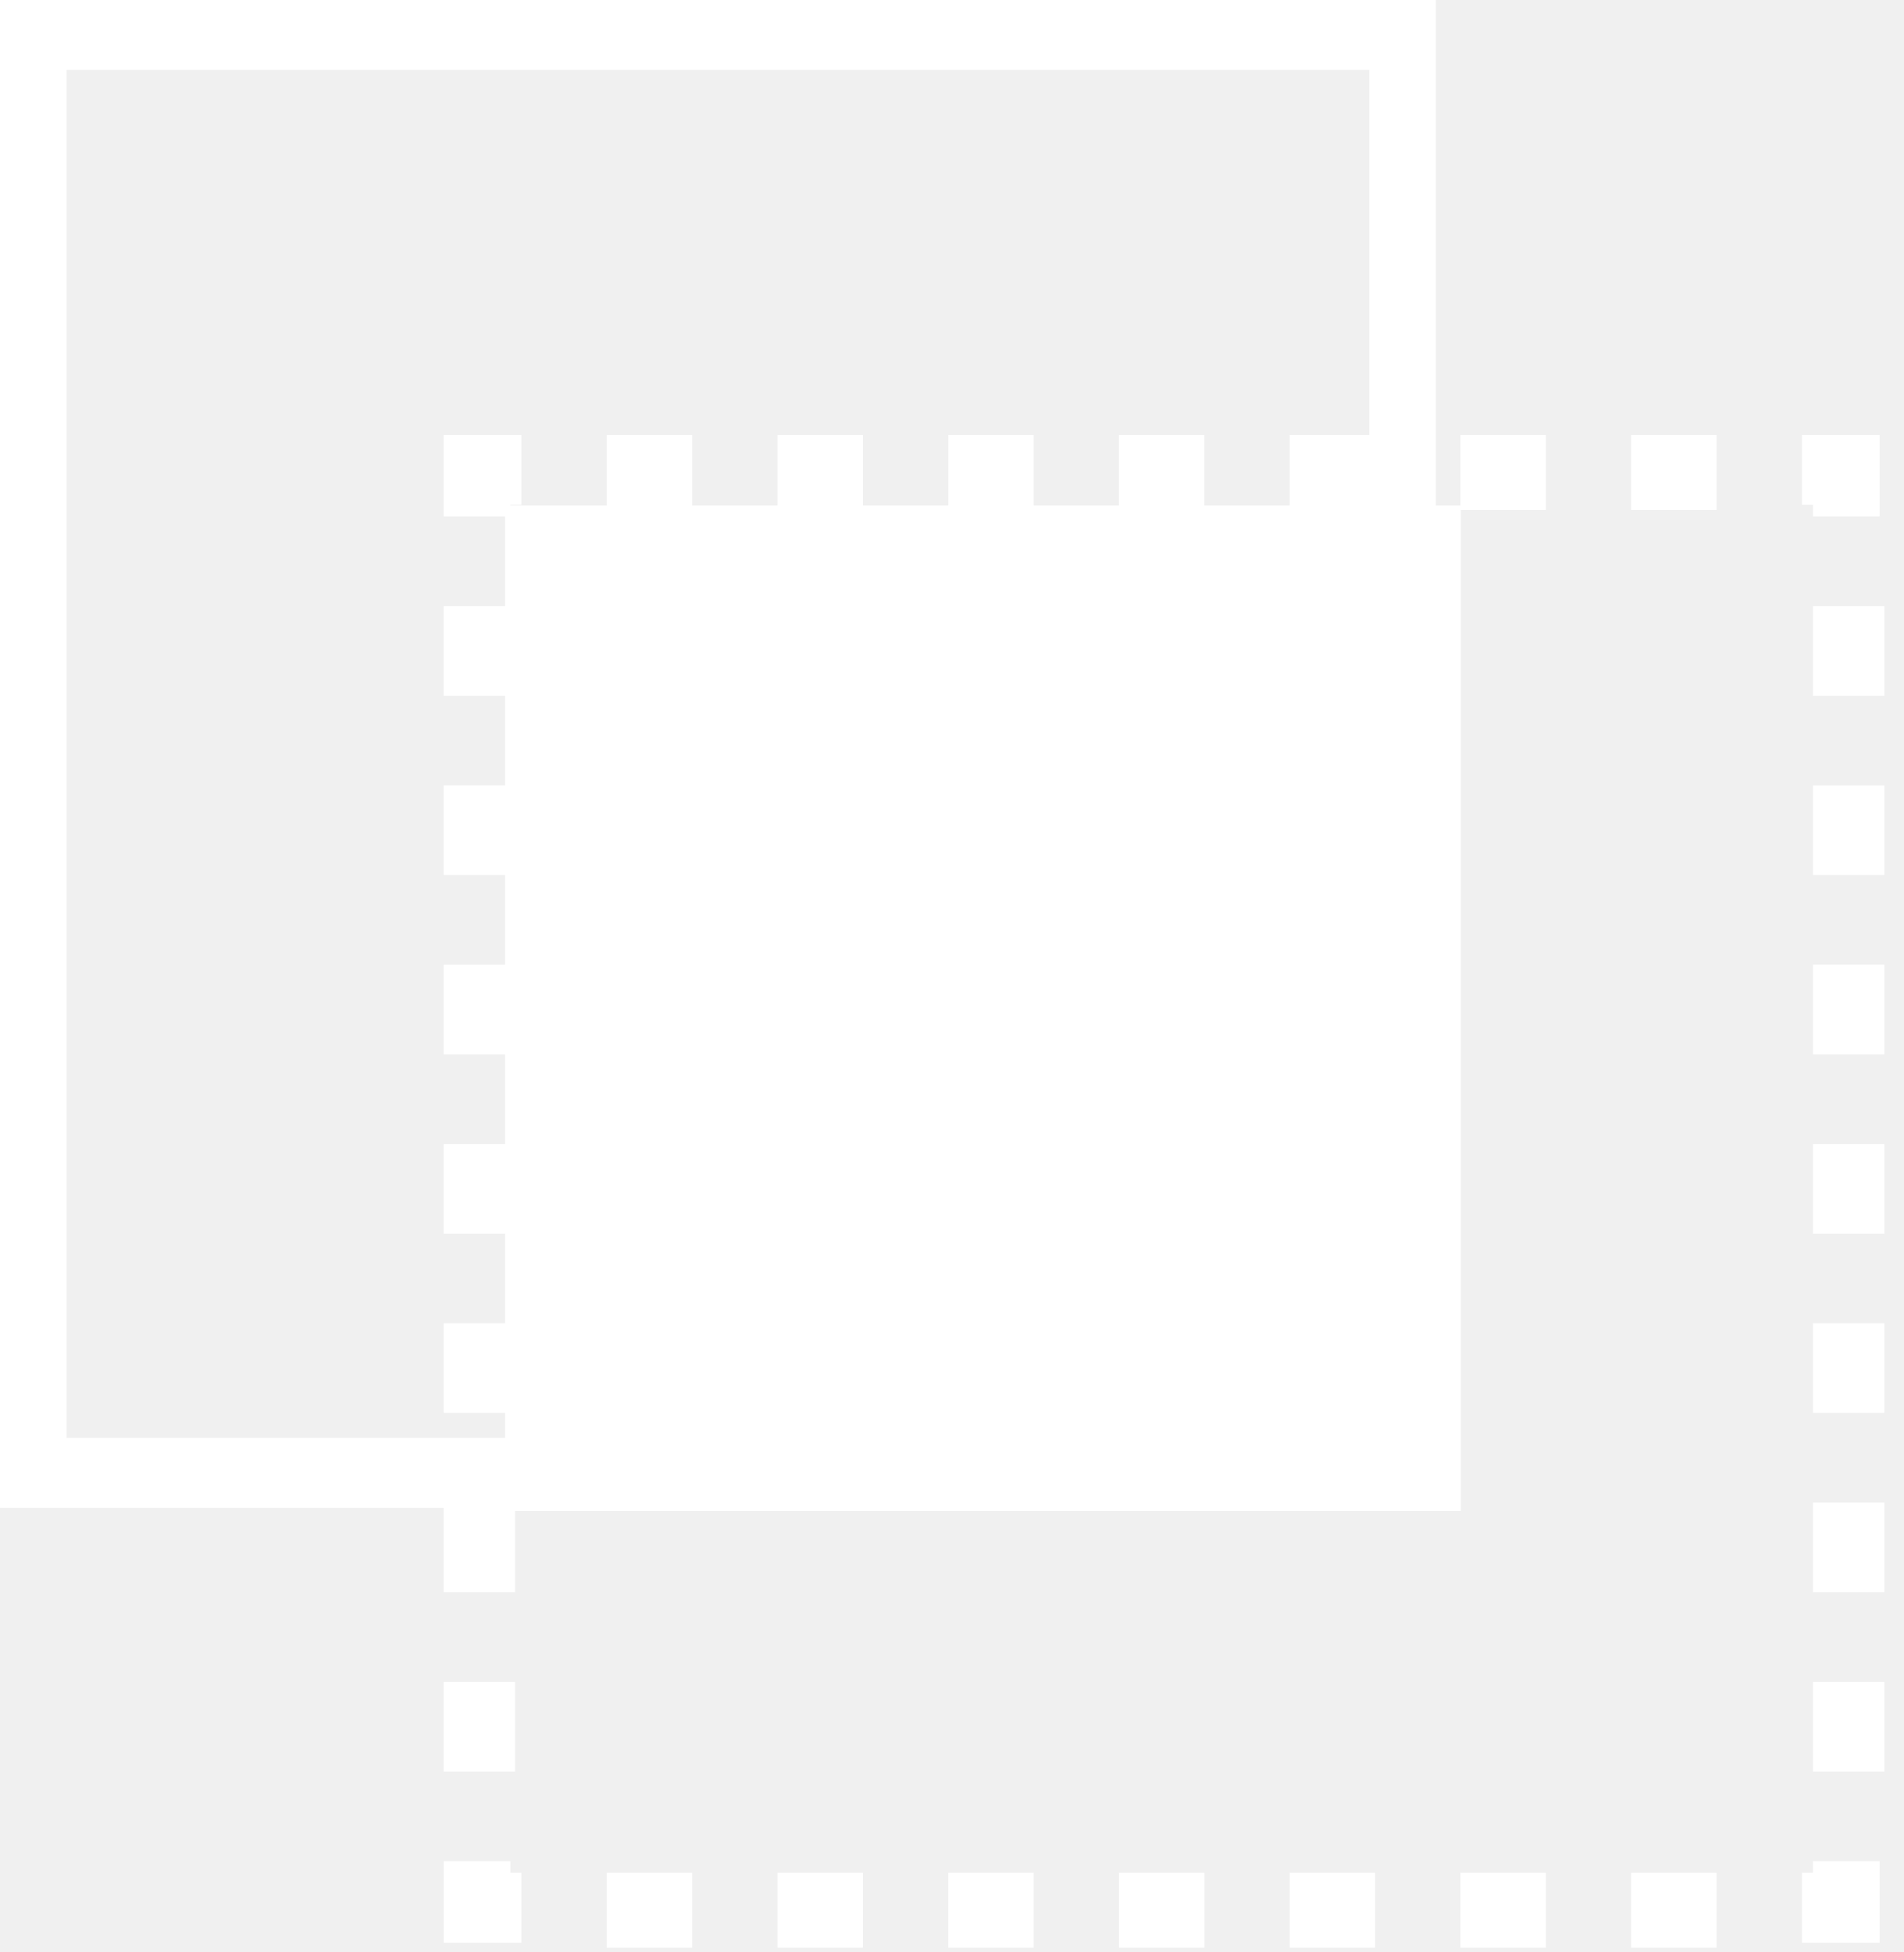
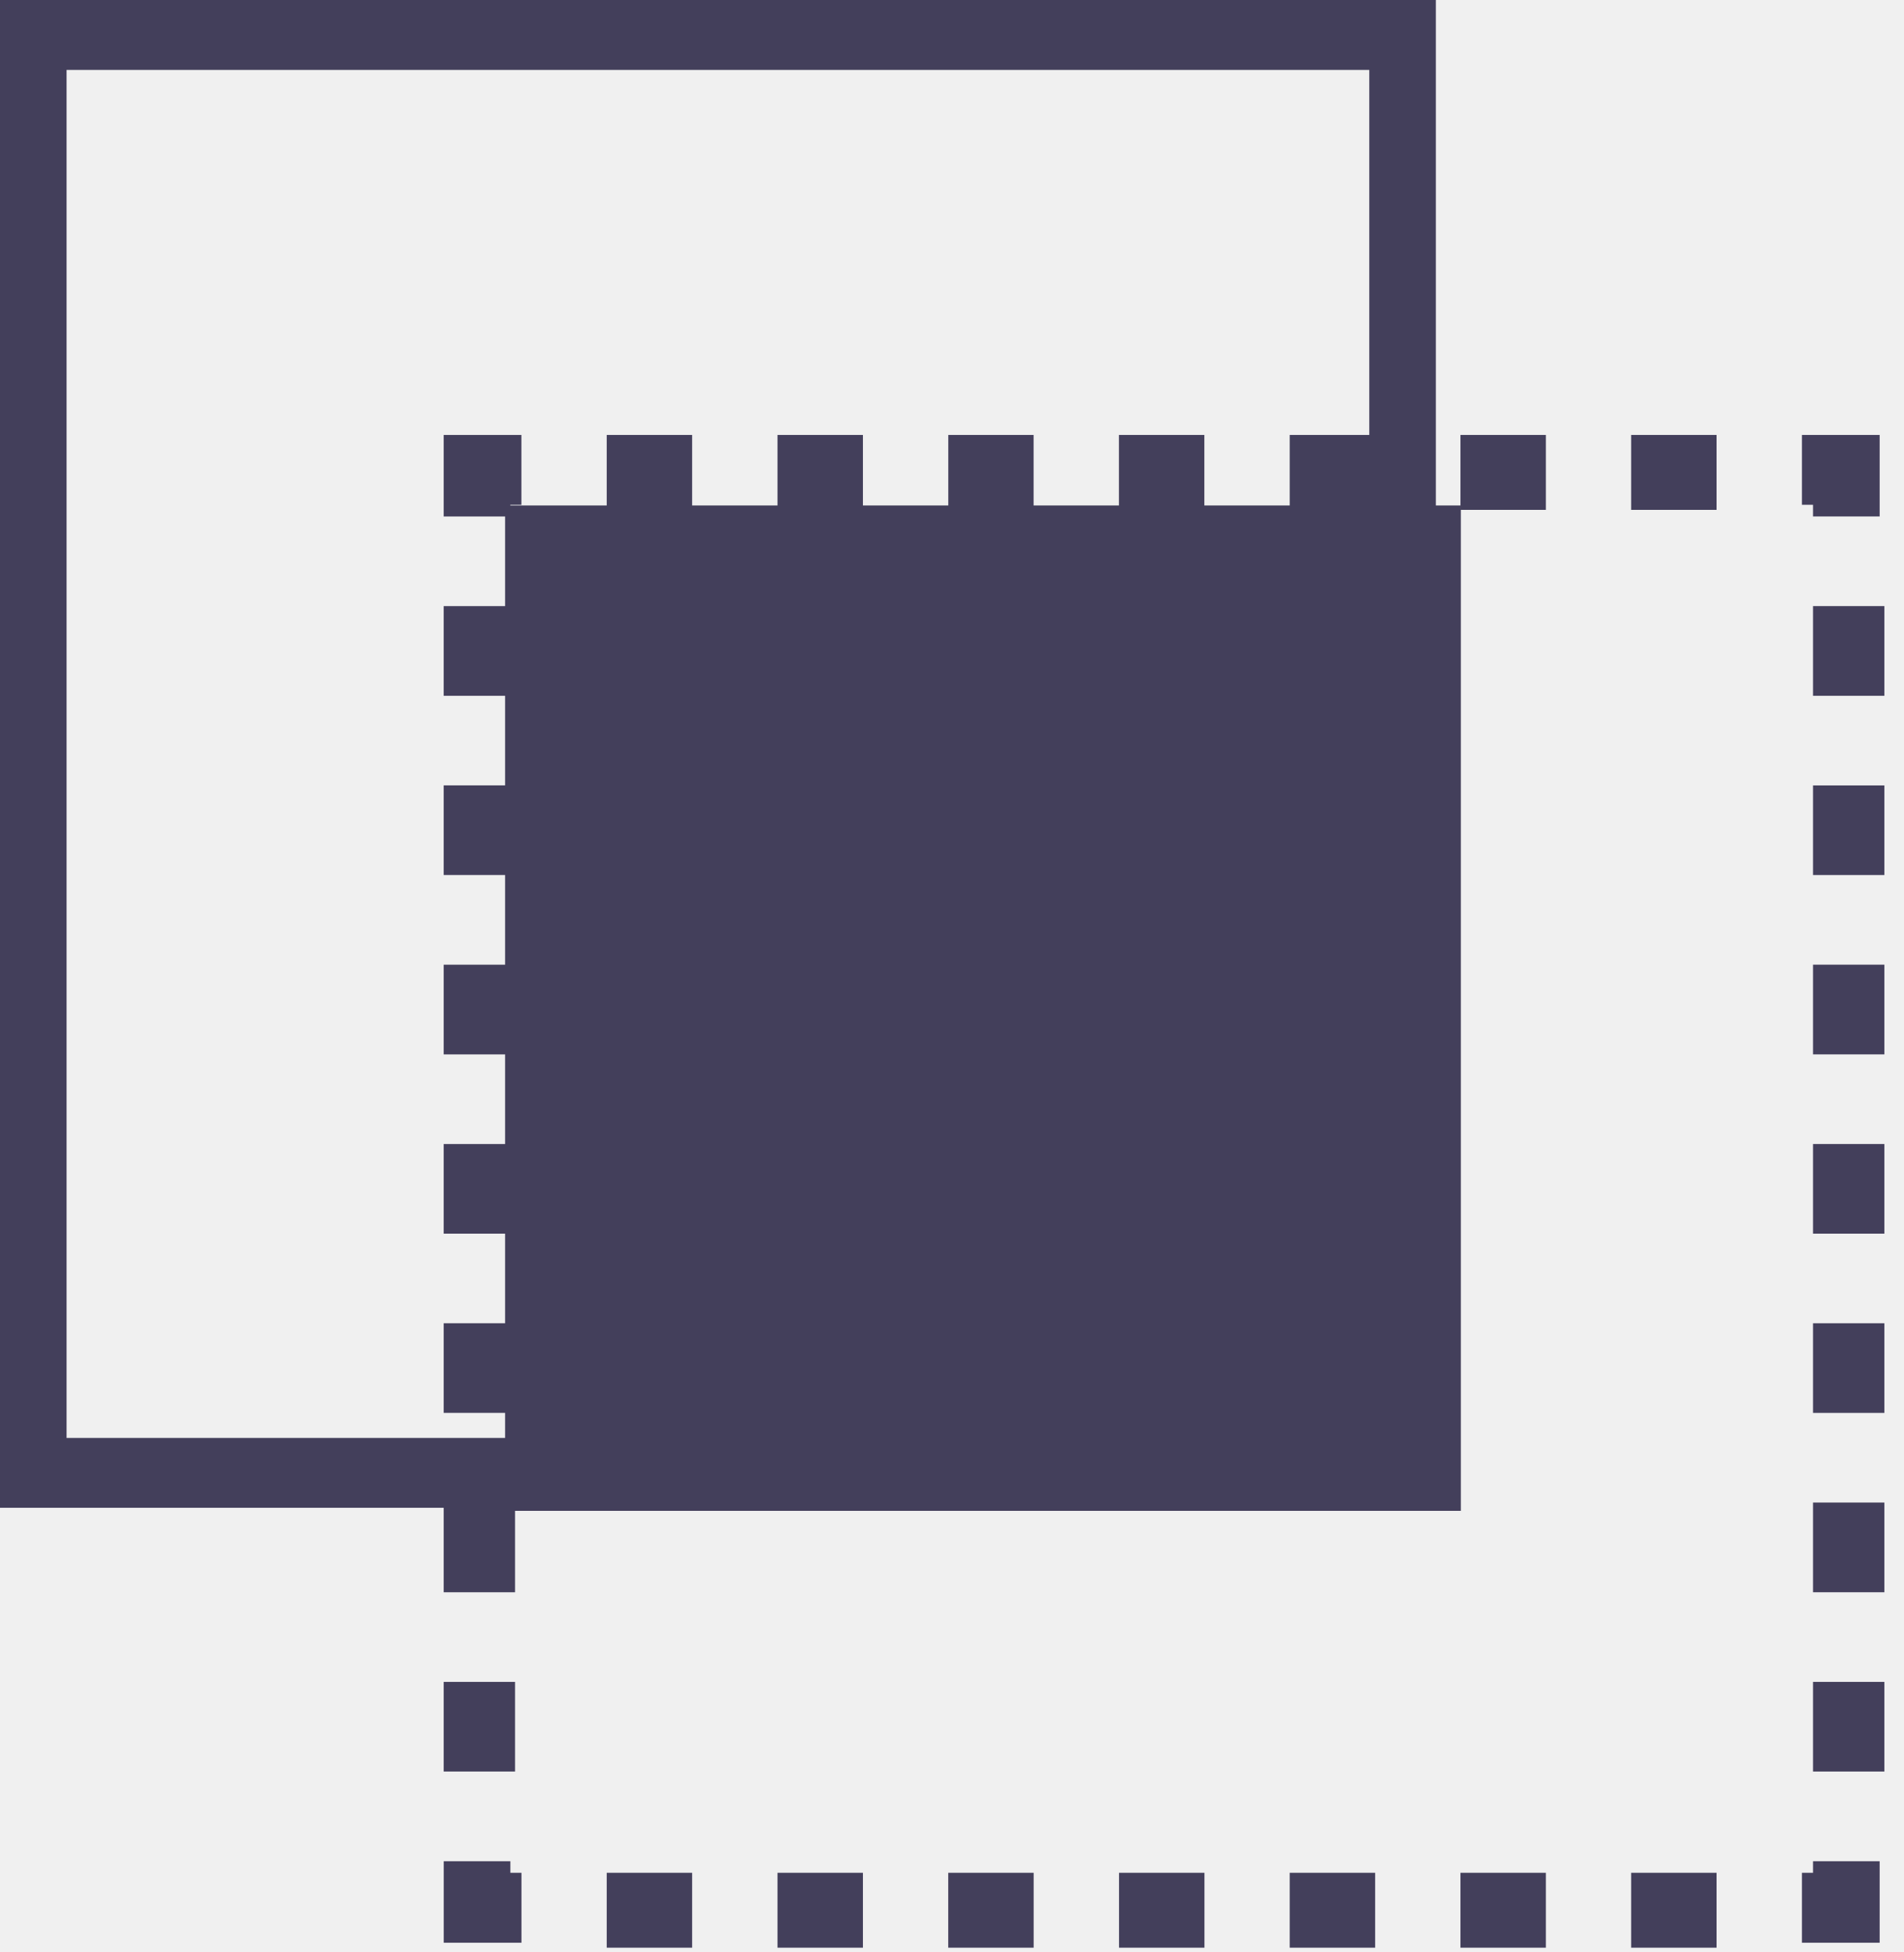
<svg xmlns="http://www.w3.org/2000/svg" width="39" height="40" viewBox="0 0 39 40">
-   <g fill="#FFF" fill-rule="evenodd">
+   <g fill="#433F5B" fill-rule="evenodd">
    <path fill-rule="nonzero" d="M1.364 29.466h26.689V1.433H1.364v28.033zm28.053 1.431H0V0h29.417v30.897z" />
    <path d="M38.509 39.81h-1.592v-1.433h.227v-.237h1.365z" />
    <path fill-rule="nonzero" d="M14.18 39.912h-1.75v-1.535h1.75v1.535zm3.499 0h-1.75v-1.535h1.75v1.535zm3.498 0h-1.75v-1.535h1.75v1.535zm3.498 0h-1.749v-1.535h1.75v1.535zm3.497 0h-1.749v-1.535h1.75v1.535zm3.499 0h-1.75v-1.535h1.75v1.535zm3.497 0h-1.75v-1.535h1.75v1.535z" />
    <path d="M10.683 39.81H9.091v-1.67h1.365v.237h.227v1.433z" />
    <path fill-rule="nonzero" d="M10.553 14.258H9.09V12.42h1.462v1.837zm0 3.673H9.09v-1.837h1.462v1.837zm0 3.675H9.09v-1.838h1.462v1.838zm0 3.674H9.09v-1.837h1.462v1.837zm0 3.673H9.09v-1.837h1.462v1.837zm0 3.675H9.09V30.79h1.462v1.837zm0 3.674H9.09v-1.837h1.462v1.837z" />
    <path d="M10.456 10.583H9.09v-1.67h1.592v1.431h-.227z" />
    <path fill-rule="nonzero" d="M14.18 10.448h-1.75V8.913h1.75v1.535zm3.499 0h-1.75V8.913h1.75v1.535zm3.497 0h-1.748V8.913h1.748v1.535zm3.498 0h-1.75V8.913h1.75v1.535zm3.498 0h-1.749V8.913h1.75v1.535zm3.499 0h-1.75V8.913h1.75v1.535zm3.497 0h-1.75V8.913h1.75v1.535z" />
    <path d="M38.509 10.583h-1.365v-.239h-.227V8.913h1.592z" />
    <path fill-rule="nonzero" d="M38.606 14.258h-1.462V12.42h1.462v1.837zm0 3.673h-1.462v-1.836h1.462v1.836zm0 3.675h-1.462v-1.838h1.462v1.838zm0 3.674h-1.462v-1.837h1.462v1.837zm0 3.673h-1.462v-1.837h1.462v1.837zm0 3.675h-1.462V30.79h1.462v1.837zm0 3.674h-1.462v-1.837h1.462v1.837z" />
    <path d="M10.348 10.358h19.581V30.96H10.348z" />
  </g>
</svg>
